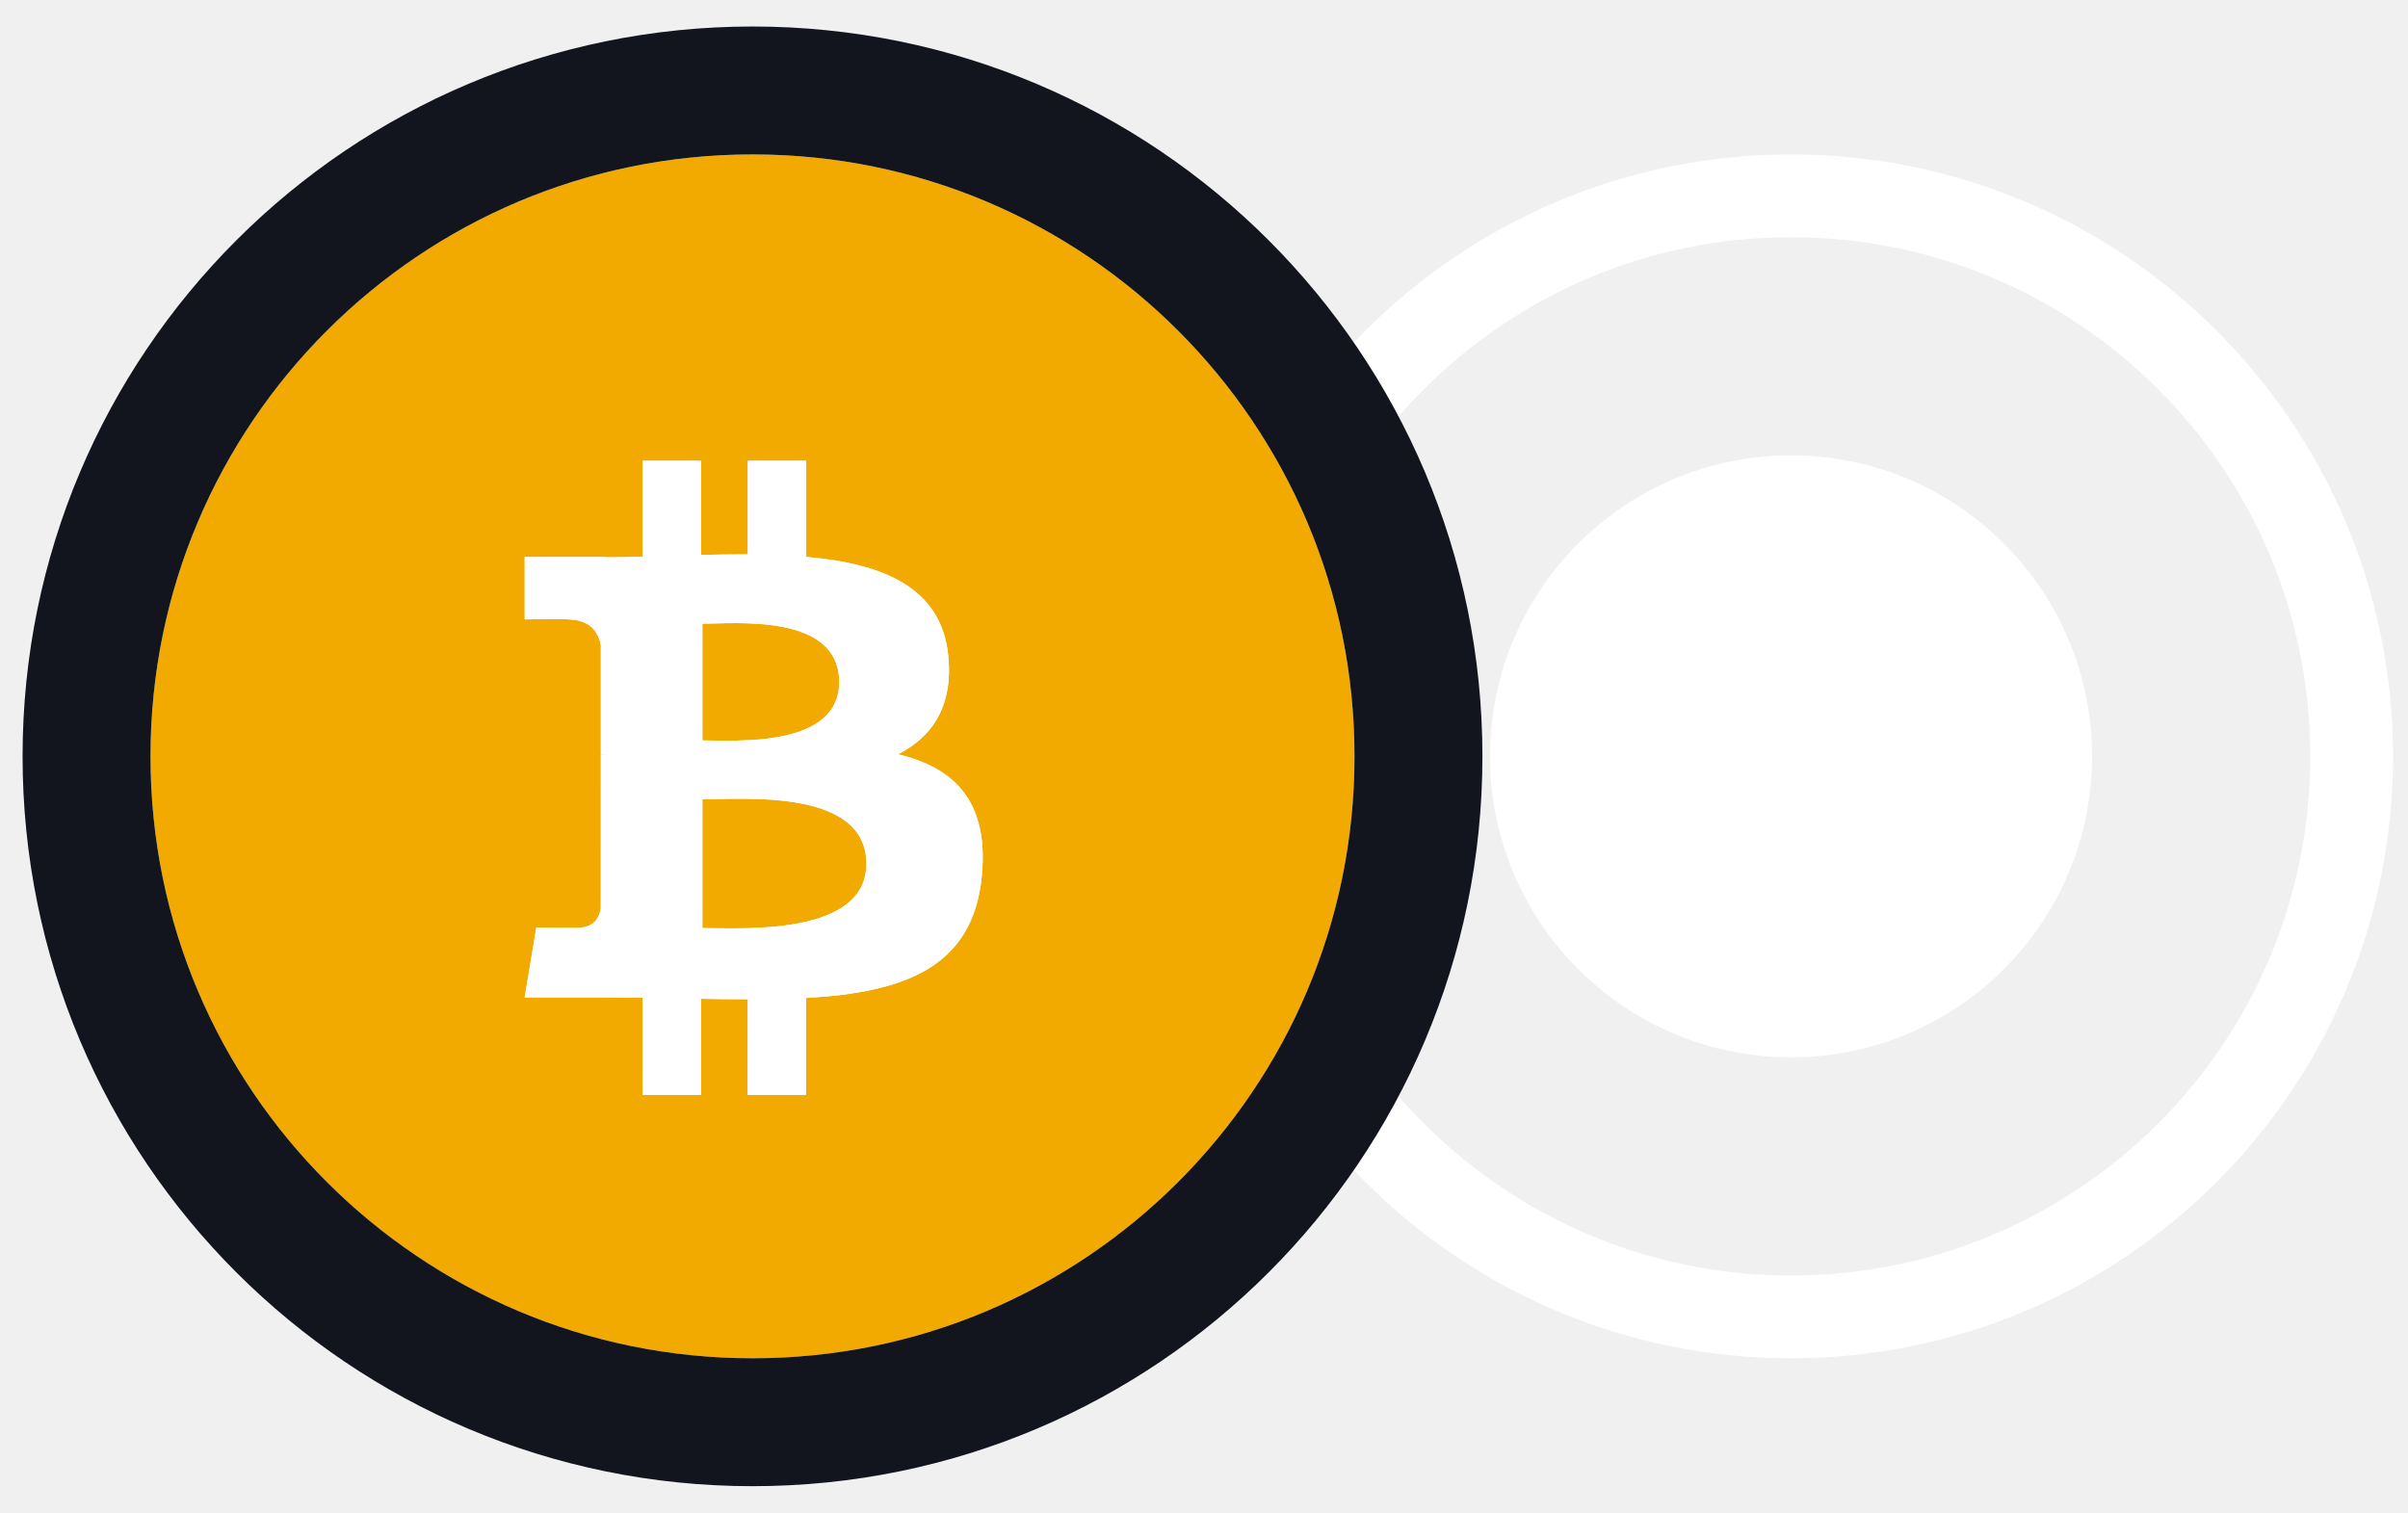
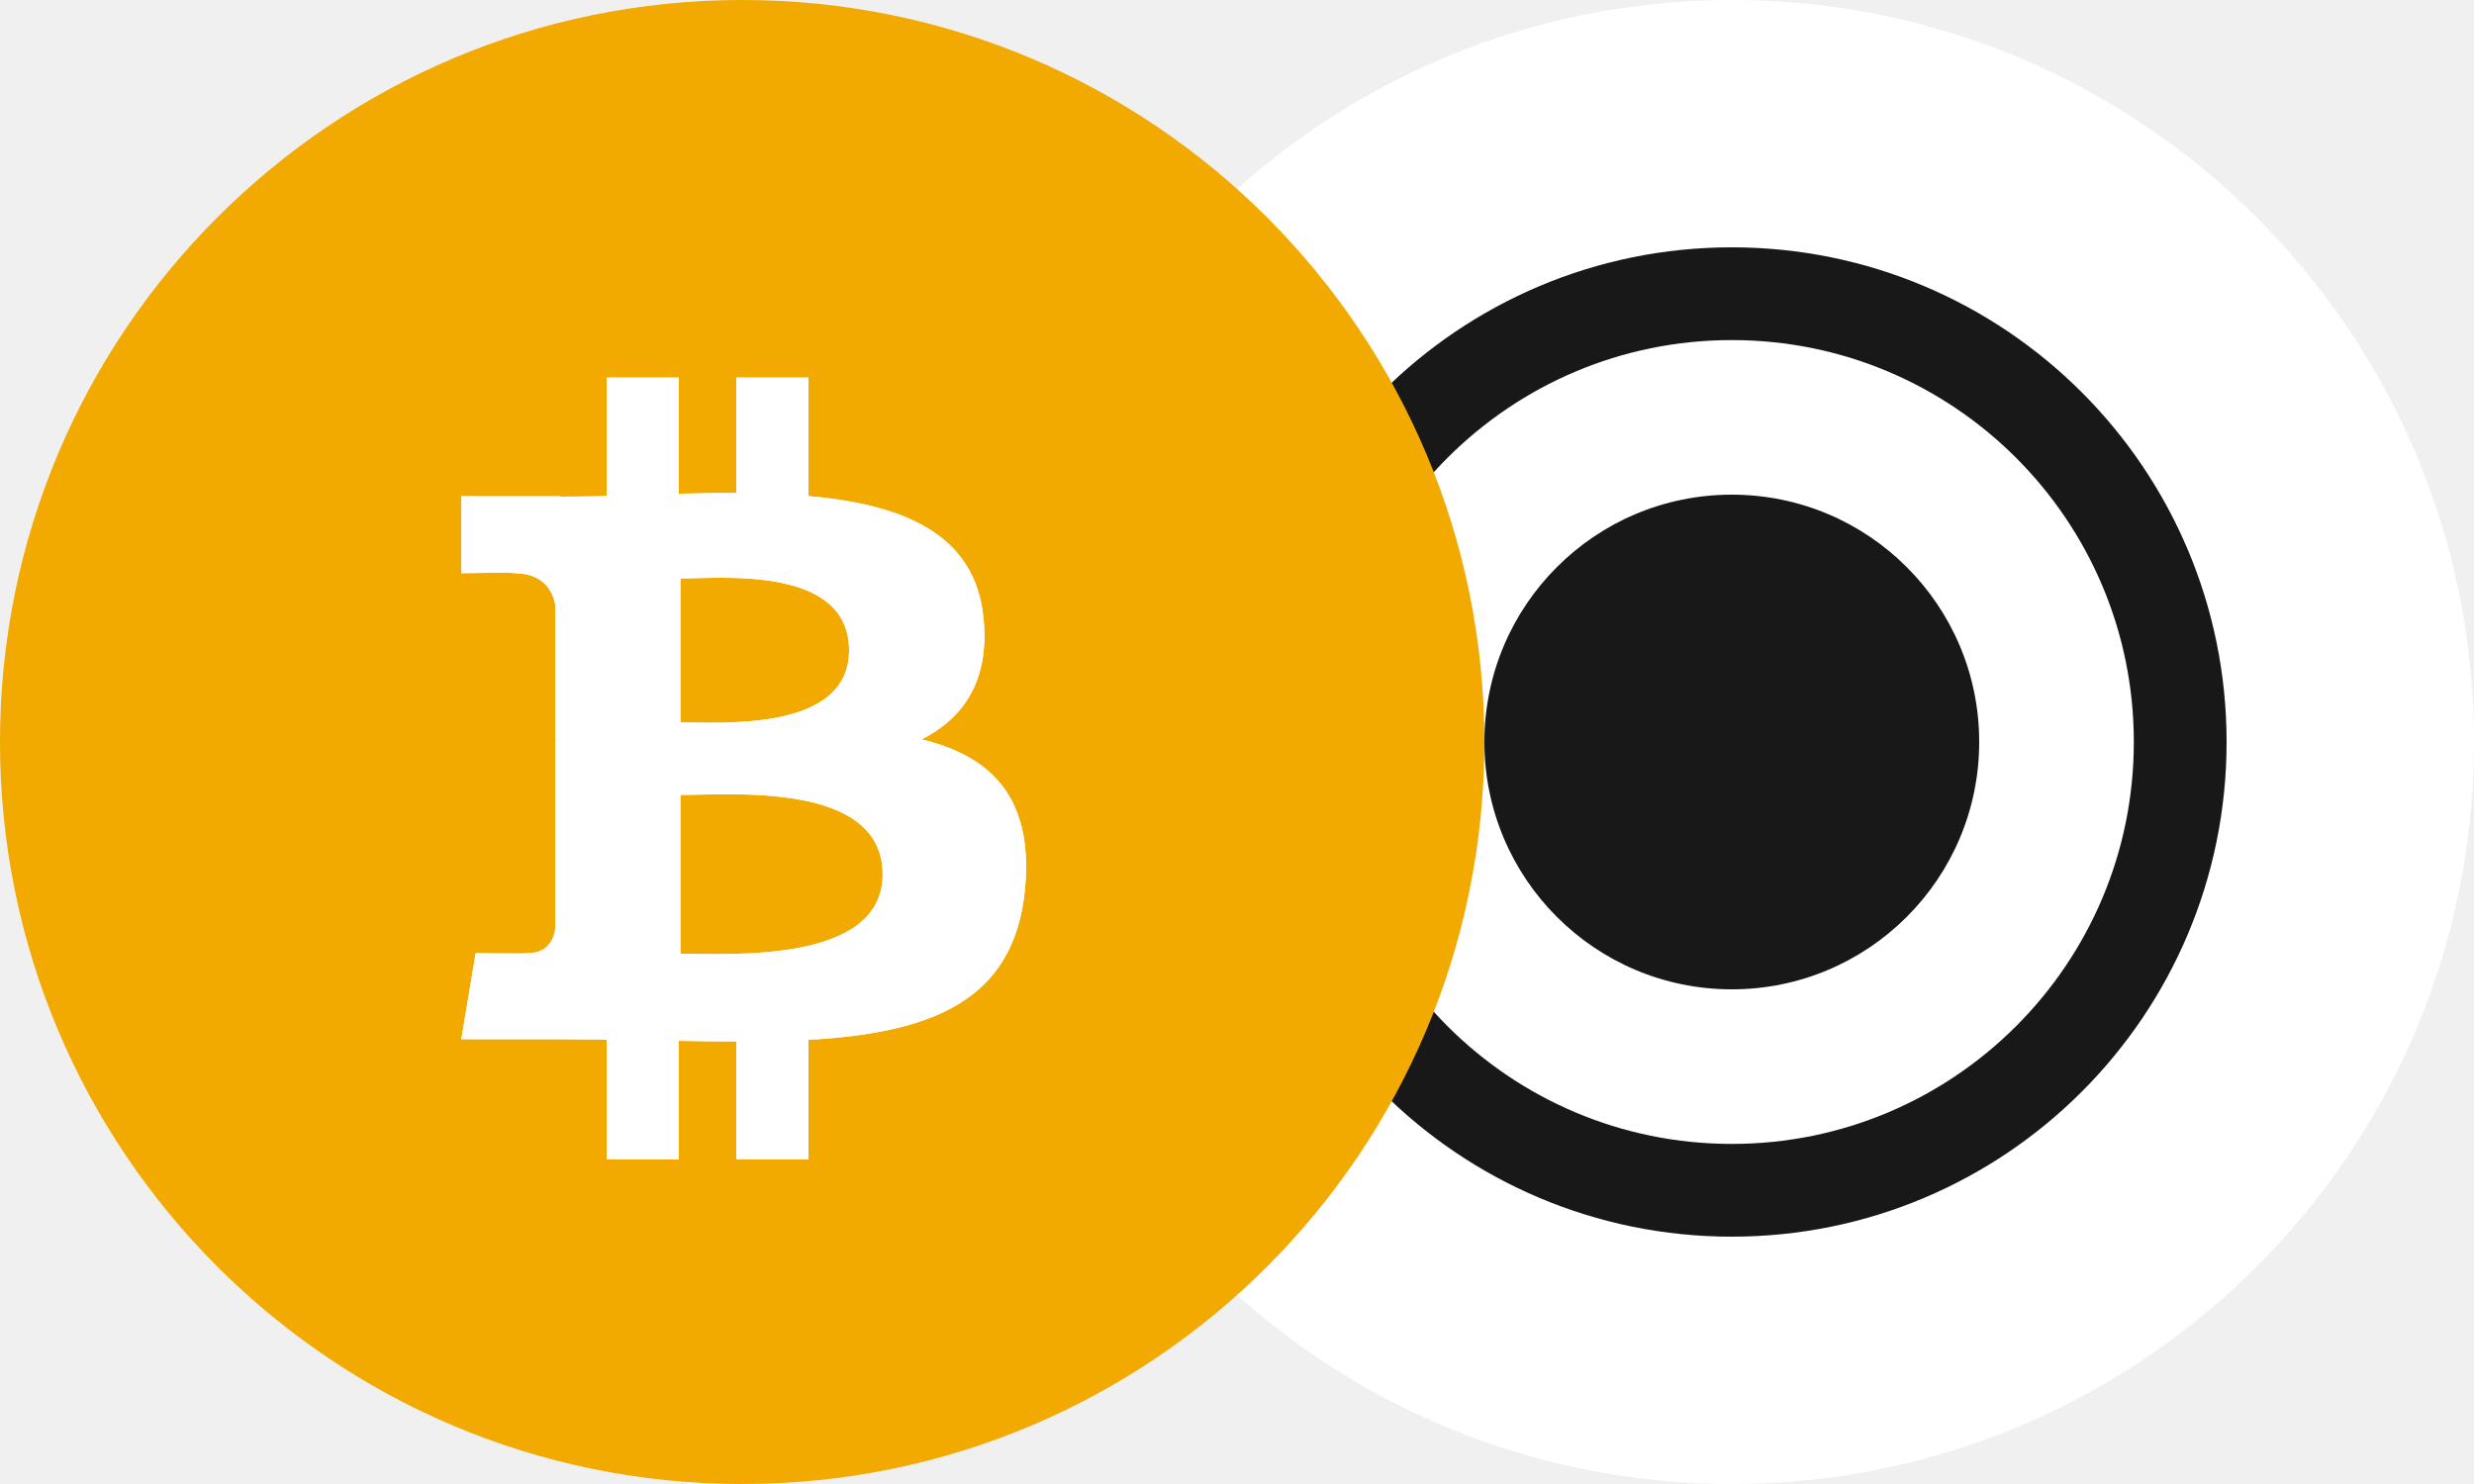
- <svg xmlns="http://www.w3.org/2000/svg" width="38.2" height="24" viewBox="0 0 64 40" fill="none">
-   <circle cx="47.602" cy="20" r="14.9" stroke="white" stroke-width="2.2" />
-   <circle cx="47.602" cy="20" r="8" fill="white" />
-   <circle cx="20" cy="20" r="16" fill="#F2A900" />
-   <path d="M25.203 17.331C25.026 15.491 23.436 14.873 21.428 14.698V12.143H19.875V14.629C19.467 14.629 19.049 14.637 18.634 14.646V12.143H17.081L17.079 14.695C16.743 14.702 16.412 14.709 16.09 14.709V14.701L13.946 14.7V16.36C13.946 16.36 15.095 16.338 15.075 16.359C15.705 16.359 15.909 16.724 15.969 17.04V19.95C16.013 19.95 16.069 19.952 16.133 19.961H15.969L15.968 24.037C15.94 24.235 15.823 24.551 15.384 24.552C15.403 24.569 14.254 24.552 14.254 24.552L13.945 26.408H15.969C16.345 26.408 16.715 26.415 17.078 26.417L17.079 29H18.632V26.444C19.058 26.453 19.47 26.456 19.874 26.456L19.872 29H21.426V26.422C24.039 26.273 25.87 25.614 26.097 23.16C26.28 21.183 25.351 20.3 23.868 19.944C24.77 19.487 25.335 18.678 25.203 17.331ZM23.027 22.854C23.027 24.784 19.723 24.565 18.668 24.565V21.142C19.723 21.144 23.027 20.841 23.027 22.854ZM22.304 18.025C22.304 19.781 19.546 19.576 18.668 19.577V16.474C19.547 16.474 22.305 16.194 22.304 18.025Z" fill="white" />
-   <path d="M25.203 17.331C25.026 15.491 23.436 14.873 21.428 14.698V12.143H19.875V14.629C19.467 14.629 19.049 14.637 18.634 14.646V12.143H17.081L17.079 14.695C16.743 14.702 16.412 14.709 16.09 14.709V14.701L13.946 14.7V16.36C13.946 16.36 15.095 16.338 15.075 16.359C15.705 16.359 15.909 16.724 15.969 17.04V19.95C16.013 19.95 16.069 19.952 16.133 19.961H15.969L15.968 24.037C15.94 24.235 15.823 24.551 15.384 24.552C15.403 24.569 14.254 24.552 14.254 24.552L13.945 26.408H15.969C16.345 26.408 16.715 26.415 17.078 26.417L17.079 29H18.632V26.444C19.058 26.453 19.47 26.456 19.874 26.456L19.872 29H21.426V26.422C24.039 26.273 25.87 25.614 26.097 23.16C26.28 21.183 25.351 20.3 23.868 19.944C24.77 19.487 25.335 18.678 25.203 17.331ZM23.027 22.854C23.027 24.784 19.723 24.565 18.668 24.565V21.142C19.723 21.144 23.027 20.841 23.027 22.854ZM22.304 18.025C22.304 19.781 19.546 19.576 18.668 19.577V16.474C19.547 16.474 22.305 16.194 22.304 18.025Z" fill="white" />
-   <rect x="2.3" y="2.3" width="35.4" height="35.4" rx="17.7" stroke="#12151E" stroke-width="3.4" />
+ <svg xmlns="http://www.w3.org/2000/svg" width="40" height="24" viewBox="0 0 40 24" fill="none">
+   <rect x="16" width="24" height="24" rx="12" fill="white" />
+   <circle cx="28" cy="12" r="7.25" stroke="#181818" stroke-width="1.5" />
+   <circle cx="28" cy="12" r="4" fill="#181818" />
+   <circle cx="12" cy="12" r="12" fill="#F2A900" />
+   <path d="M15.902 9.999C15.769 8.618 14.577 8.155 13.071 8.023V6.107H11.906V7.972C11.6 7.972 11.287 7.978 10.976 7.985V6.107H9.81L9.81 8.022C9.557 8.027 9.309 8.032 9.067 8.032V8.026L7.46 8.025V9.27C7.46 9.27 8.321 9.254 8.306 9.27C8.779 9.27 8.932 9.543 8.977 9.78V11.962C9.01 11.962 9.052 11.964 9.099 11.971H8.977L8.976 15.028C8.955 15.176 8.868 15.413 8.538 15.414C8.553 15.427 7.691 15.414 7.691 15.414L7.459 16.806H8.977C9.259 16.806 9.537 16.811 9.809 16.813L9.81 18.75H10.974V16.833C11.293 16.84 11.602 16.842 11.905 16.842L11.904 18.75H13.07V16.817C15.029 16.705 16.403 16.211 16.573 14.37C16.71 12.888 16.013 12.225 14.901 11.958C15.578 11.615 16.001 11.009 15.902 9.999ZM14.271 14.14C14.271 15.588 11.792 15.424 11.001 15.424V12.856C11.792 12.858 14.271 12.631 14.271 14.14ZM13.728 10.519C13.728 11.836 11.659 11.682 11.001 11.683V9.355C11.66 9.355 13.729 9.146 13.728 10.519Z" fill="white" />
+   <path d="M15.902 9.999C15.769 8.618 14.577 8.155 13.071 8.023V6.107H11.906V7.972C11.6 7.972 11.287 7.978 10.976 7.985V6.107H9.81L9.81 8.022C9.557 8.027 9.309 8.032 9.067 8.032V8.026L7.46 8.025V9.27C7.46 9.27 8.321 9.254 8.306 9.27C8.779 9.27 8.932 9.543 8.977 9.78V11.962C9.01 11.962 9.052 11.964 9.099 11.971H8.977L8.976 15.028C8.955 15.176 8.868 15.413 8.538 15.414C8.553 15.427 7.691 15.414 7.691 15.414L7.459 16.806H8.977C9.259 16.806 9.537 16.811 9.809 16.813L9.81 18.75H10.974V16.833C11.293 16.84 11.602 16.842 11.905 16.842L11.904 18.75H13.07V16.817C15.029 16.705 16.403 16.211 16.573 14.37C16.71 12.888 16.013 12.225 14.901 11.958C15.578 11.615 16.001 11.009 15.902 9.999ZM14.271 14.14C14.271 15.588 11.792 15.424 11.001 15.424V12.856C11.792 12.858 14.271 12.631 14.271 14.14ZM13.728 10.519C13.728 11.836 11.659 11.682 11.001 11.683V9.355C11.66 9.355 13.729 9.146 13.728 10.519Z" fill="white" />
</svg>
